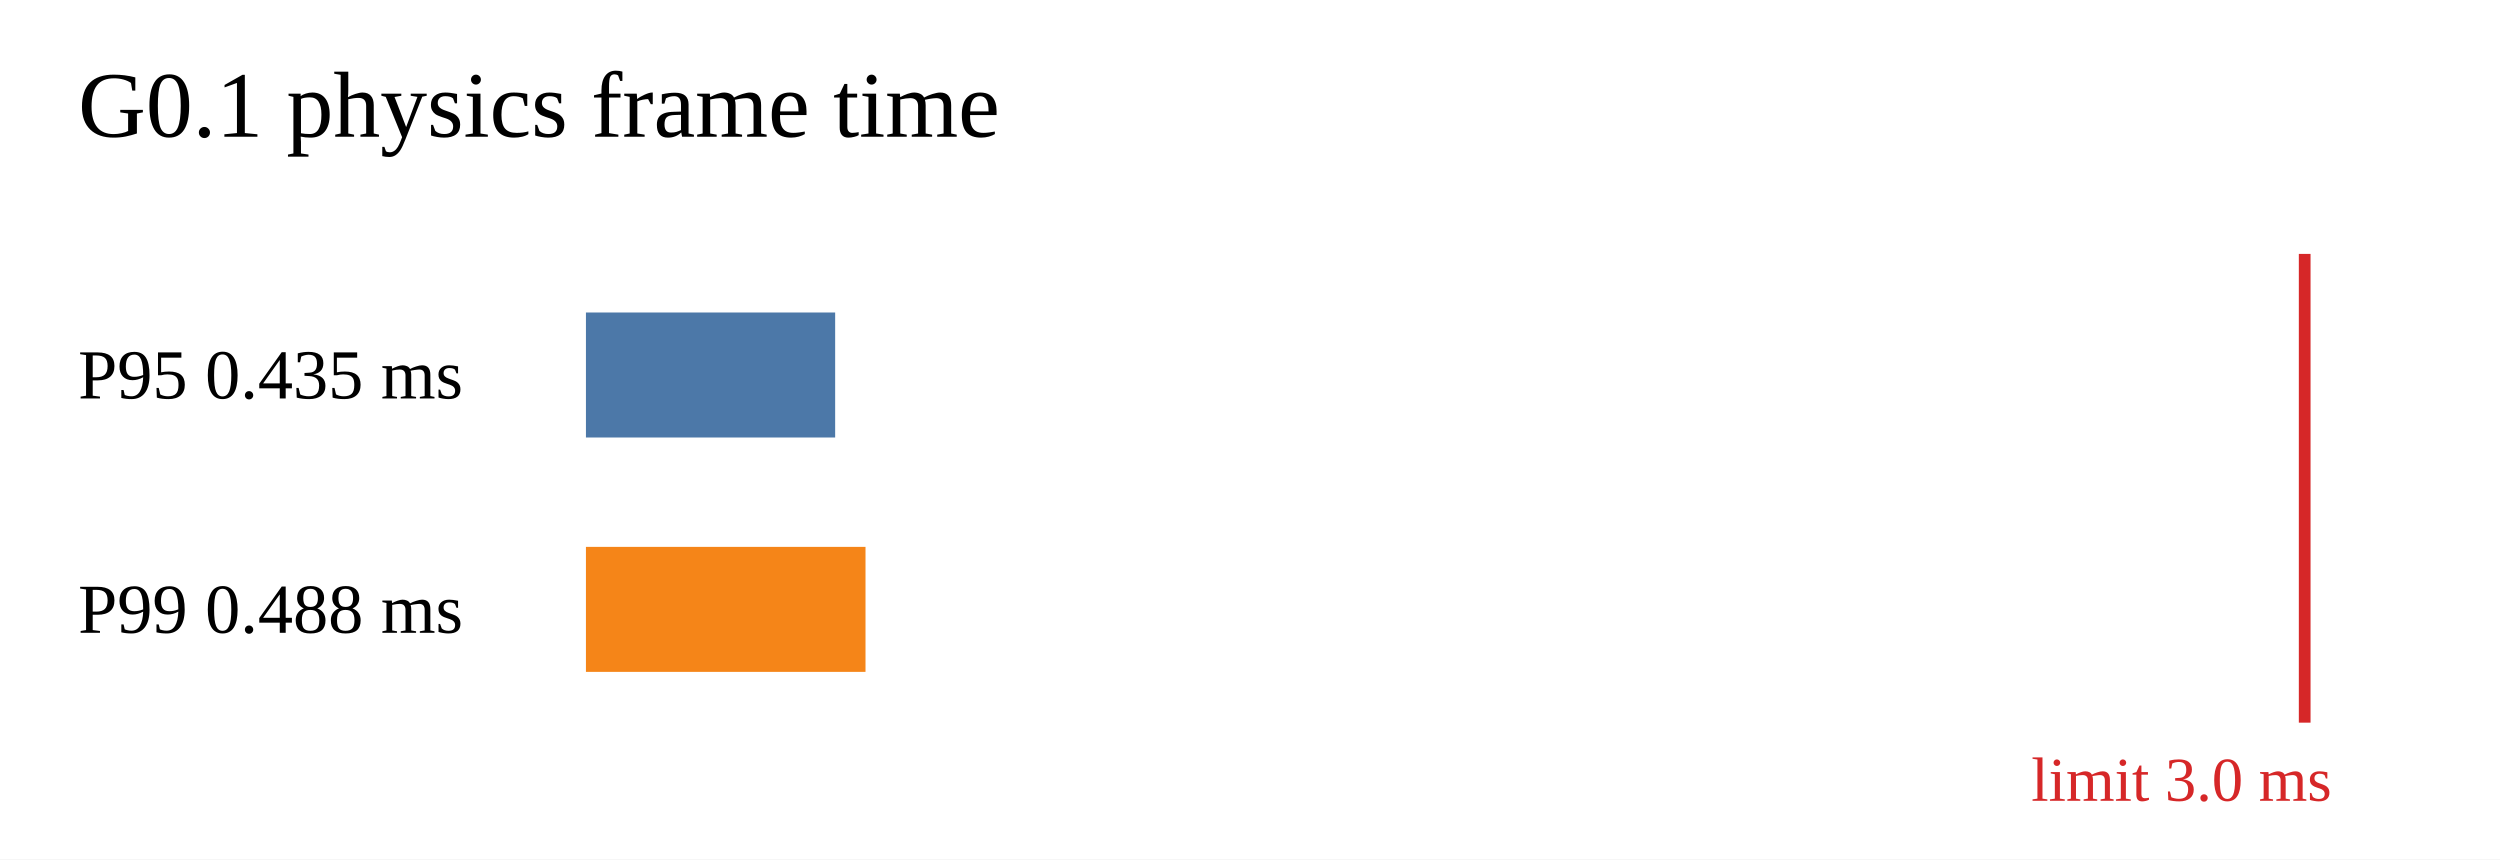
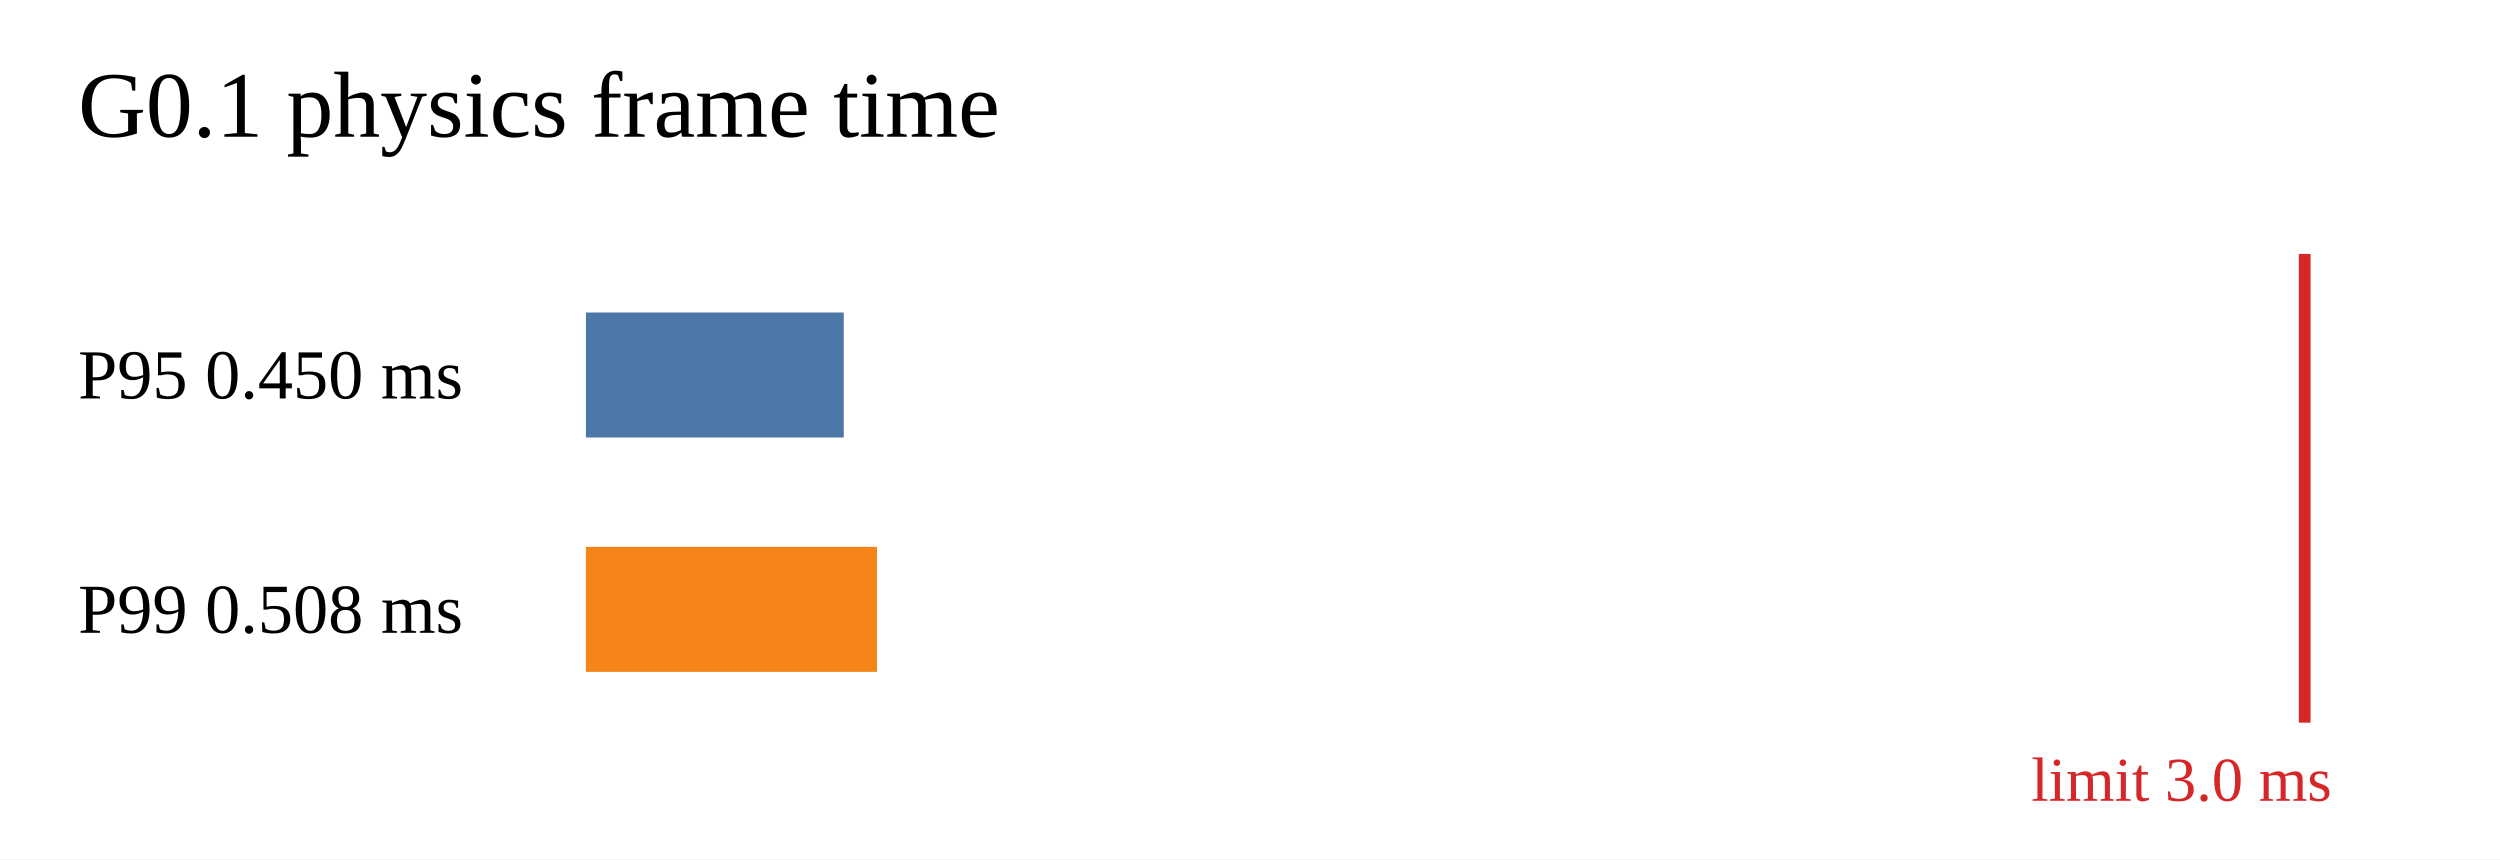
<svg xmlns="http://www.w3.org/2000/svg" width="640" height="220" viewBox="0 0 640 220">
  <rect width="640" height="220" fill="white" />
  <text x="20" y="35" font-size="24">G0.1 physics frame time</text>
-   <text x="20" y="102" font-size="18">P95 0.435 ms</text>
-   <rect x="150.0" y="80" width="63.80" height="32" fill="#4c78a8" />
-   <text x="20" y="162" font-size="18">P99 0.488 ms</text>
-   <rect x="150.0" y="140" width="71.57" height="32" fill="#f58518" />
+   <text x="20" y="102" font-size="18">P95 0.450 ms</text>
+   <rect x="150.0" y="80" width="66.00" height="32" fill="#4c78a8" />
+   <text x="20" y="162" font-size="18">P99 0.508 ms</text>
+   <rect x="150.0" y="140" width="74.51" height="32" fill="#f58518" />
  <line x1="590.00" y1="65" x2="590.00" y2="185" stroke="#d62728" stroke-width="3" />
  <text x="520.00" y="205" font-size="16" fill="#d62728">limit 3.0 ms</text>
</svg>
